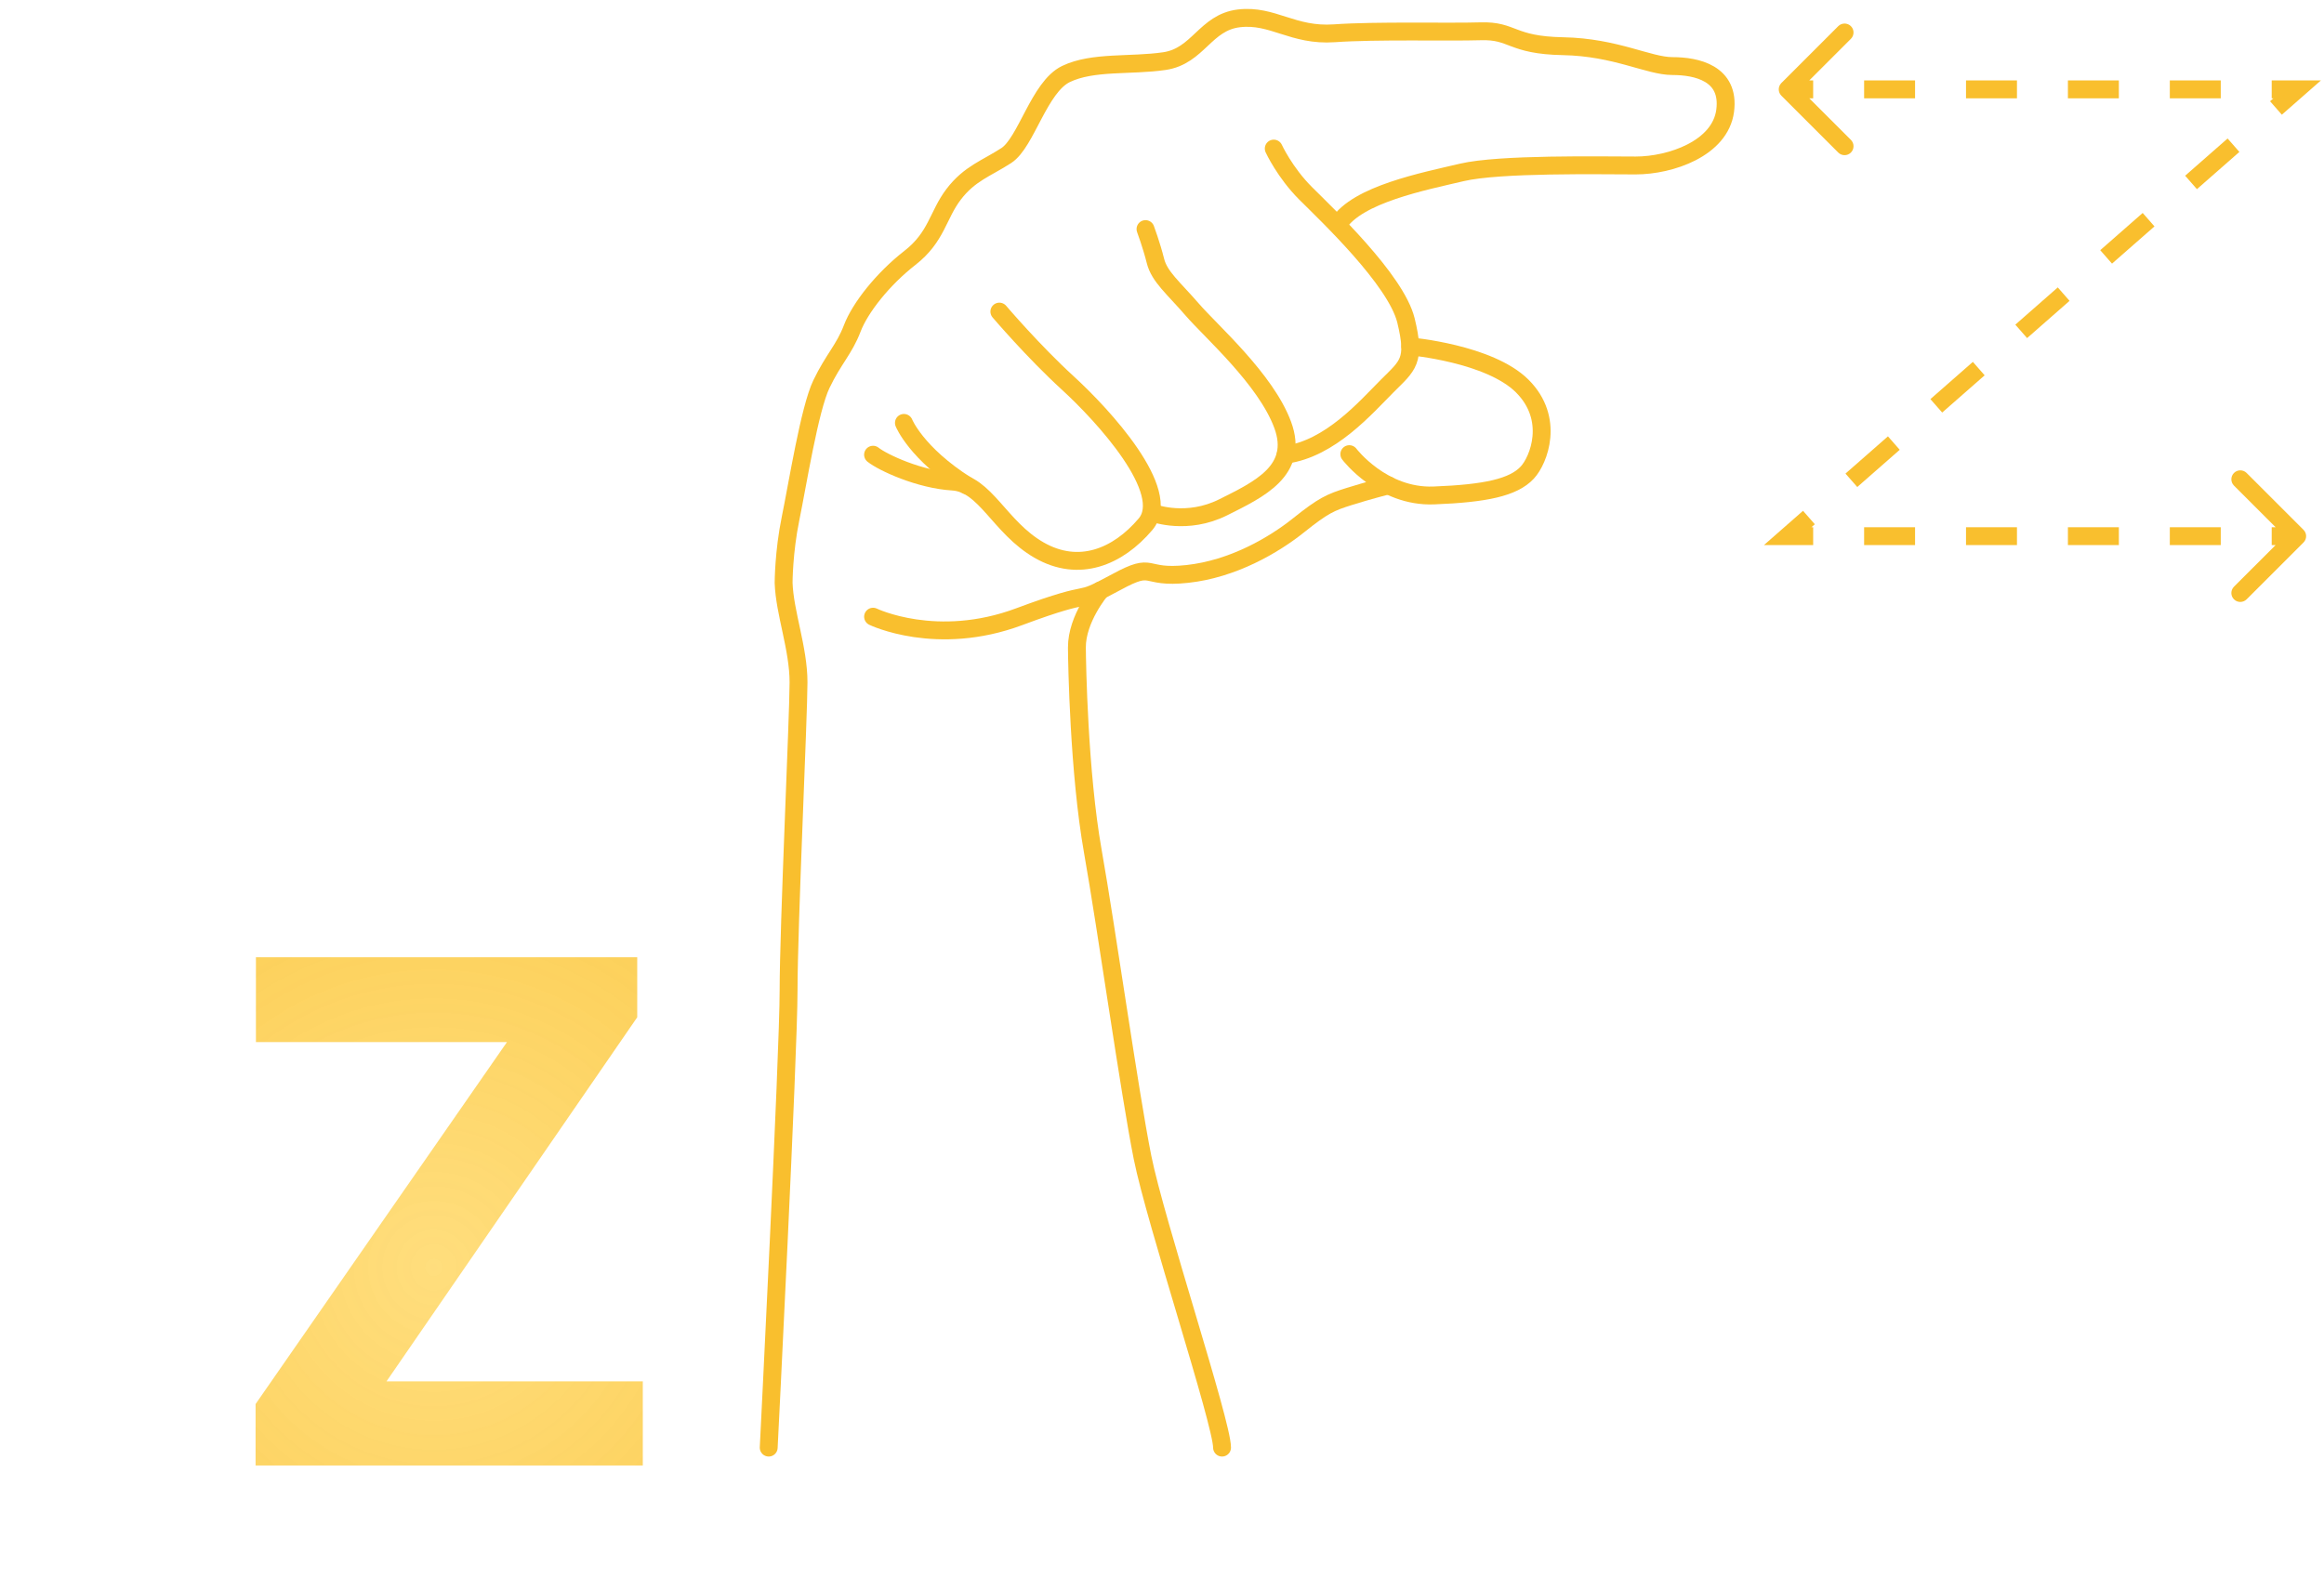
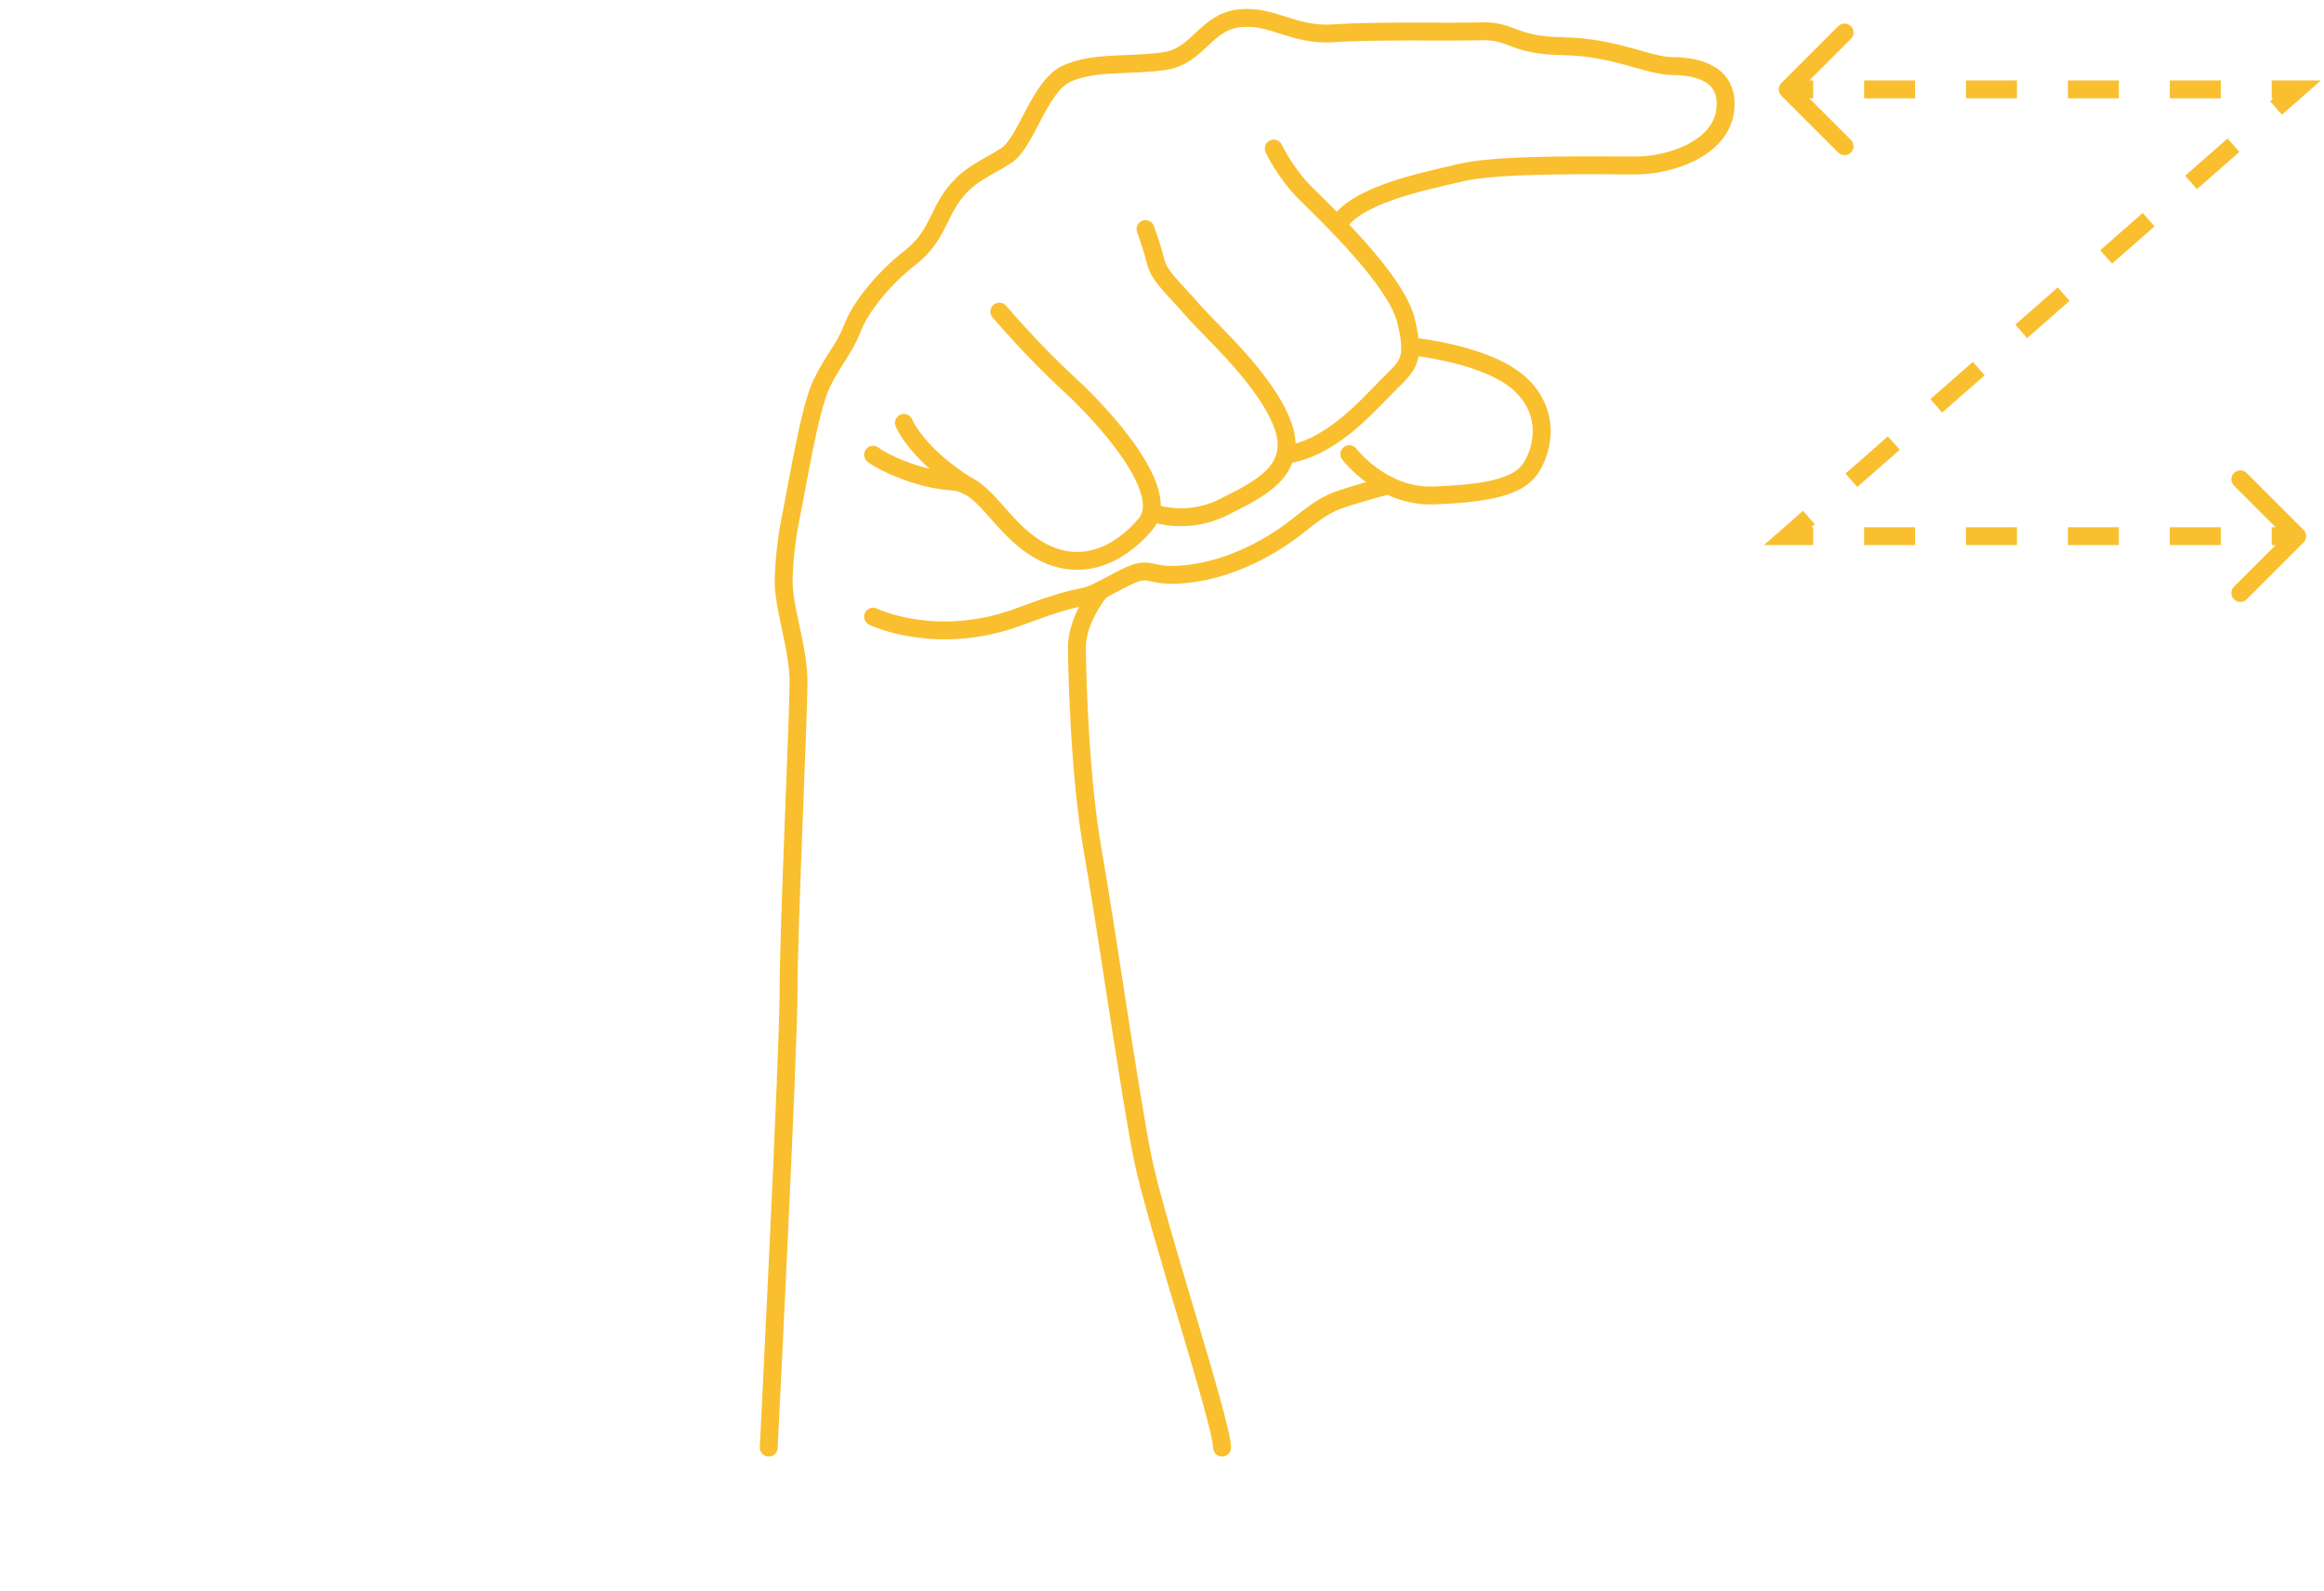
<svg xmlns="http://www.w3.org/2000/svg" width="130" height="89" viewBox="0 0 130 89" fill="none">
  <path d="M43 81C43 81 44.112 58.977 44.112 55.418C44.112 51.859 44.668 40.069 44.668 38.178C44.668 36.287 43.89 34.285 43.834 32.616C43.834 32.616 43.834 30.892 44.224 29.002C44.613 27.112 45.281 22.884 45.948 21.494C46.615 20.103 47.227 19.547 47.672 18.379C48.117 17.212 49.397 15.599 50.898 14.43C52.399 13.262 52.455 12.039 53.345 10.871C54.235 9.704 55.18 9.425 56.292 8.702C57.404 7.978 58.127 4.865 59.629 4.141C61.131 3.418 63.243 3.697 65.135 3.419C67.027 3.141 67.415 1.25 69.306 1.027C71.198 0.805 72.309 2.028 74.645 1.862C76.981 1.695 80.985 1.807 82.821 1.751C84.657 1.694 84.489 2.529 87.437 2.585C90.385 2.641 92.22 3.697 93.555 3.697C94.889 3.697 96.78 4.087 96.502 6.2C96.223 8.312 93.443 9.259 91.497 9.259C89.55 9.259 83.878 9.148 81.764 9.649C79.65 10.149 75.925 10.872 74.868 12.54" stroke="#F9BF2E" stroke-miterlimit="10" stroke-linecap="round" stroke-linejoin="round" />
  <path d="M71.251 8.314C71.251 8.314 71.864 9.649 73.031 10.816C74.198 11.983 78.092 15.655 78.648 17.934C79.203 20.214 78.759 20.437 77.591 21.605C76.422 22.773 74.421 25.109 71.918 25.443" stroke="#F9BF2E" stroke-miterlimit="10" stroke-linecap="round" stroke-linejoin="round" />
  <path d="M64.077 12.818C64.077 12.818 64.41 13.708 64.633 14.598C64.855 15.487 65.634 16.1 66.69 17.322C67.746 18.545 70.805 21.215 71.751 23.773C72.697 26.332 70.417 27.389 68.415 28.39C66.412 29.391 64.578 28.723 64.578 28.723" stroke="#F9BF2E" stroke-miterlimit="10" stroke-linecap="round" stroke-linejoin="round" />
  <path d="M55.902 17.435C55.902 17.435 57.792 19.659 59.739 21.439C61.684 23.218 65.633 27.501 64.076 29.336C62.519 31.171 60.35 32.06 58.125 30.782C55.901 29.503 55.122 27.055 53.286 26.945C51.451 26.835 49.394 25.888 48.837 25.443" stroke="#F9BF2E" stroke-miterlimit="10" stroke-linecap="round" stroke-linejoin="round" />
  <path d="M50.563 23.663C50.563 23.663 51.244 25.367 54.074 27.157" stroke="#F9BF2E" stroke-miterlimit="10" stroke-linecap="round" stroke-linejoin="round" />
  <path d="M78.886 19.381C78.886 19.381 83.319 19.77 85.155 21.605C86.99 23.44 86.077 25.753 85.432 26.444C84.654 27.279 83.097 27.611 80.205 27.723C77.313 27.835 75.478 25.411 75.478 25.411" stroke="#F9BF2E" stroke-miterlimit="10" stroke-linecap="round" stroke-linejoin="round" />
  <path d="M48.838 34.507C48.838 34.507 52.398 36.232 57.014 34.507C61.63 32.783 59.839 33.986 62.464 32.56C64.633 31.382 63.854 32.393 66.413 32.115C68.972 31.838 71.252 30.503 72.642 29.391C74.032 28.279 74.421 28.111 75.478 27.779C76.536 27.446 77.67 27.157 77.67 27.157" stroke="#F9BF2E" stroke-miterlimit="10" stroke-linecap="round" stroke-linejoin="round" />
  <path d="M61.561 33.035C61.561 33.035 60.23 34.619 60.24 36.232C60.245 37.123 60.351 43.239 61.13 47.632C61.908 52.025 63.187 61.147 63.91 64.761C64.634 68.375 68.359 79.61 68.359 81" stroke="#F9BF2E" stroke-miterlimit="10" stroke-linecap="round" stroke-linejoin="round" />
  <path d="M21.621 77.293H35.957V82H14.297V78.562L28.359 58.309H14.316V53.562H35.645V56.922L21.621 77.293Z" fill="url(#paint0_diamond)" />
  <path d="M99.646 4.646C99.451 4.842 99.451 5.158 99.646 5.354L102.828 8.536C103.024 8.731 103.34 8.731 103.536 8.536C103.731 8.34 103.731 8.024 103.536 7.828L100.707 5L103.536 2.172C103.731 1.976 103.731 1.66 103.536 1.464C103.34 1.269 103.024 1.269 102.828 1.464L99.646 4.646ZM128.5 5L128.83 5.376L129.828 4.5H128.5V5ZM100 30L99.67 29.624L98.672 30.5H100V30ZM128.854 30.354C129.049 30.158 129.049 29.842 128.854 29.646L125.672 26.465C125.476 26.269 125.16 26.269 124.964 26.465C124.769 26.66 124.769 26.976 124.964 27.172L127.793 30L124.964 32.828C124.769 33.024 124.769 33.34 124.964 33.535C125.16 33.731 125.476 33.731 125.672 33.535L128.854 30.354ZM100 5.5H101.425V4.5H100V5.5ZM104.275 5.5H107.125V4.5H104.275V5.5ZM109.975 5.5H112.825V4.5H109.975V5.5ZM115.675 5.5H118.525V4.5H115.675V5.5ZM121.375 5.5H124.225V4.5H121.375V5.5ZM127.075 5.5H128.5V4.5H127.075V5.5ZM128.17 4.624L126.983 5.666L127.642 6.418L128.83 5.376L128.17 4.624ZM124.608 7.749L122.233 9.832L122.892 10.584L125.267 8.501L124.608 7.749ZM119.858 11.916L117.483 13.999L118.142 14.751L120.517 12.668L119.858 11.916ZM115.108 16.082L112.733 18.166L113.392 18.918L115.767 16.834L115.108 16.082ZM110.358 20.249L107.983 22.332L108.642 23.084L111.017 21.001L110.358 20.249ZM105.608 24.416L103.233 26.499L103.892 27.251L106.267 25.168L105.608 24.416ZM100.858 28.582L99.67 29.624L100.33 30.376L101.517 29.334L100.858 28.582ZM100 30.5H101.425V29.5H100V30.5ZM104.275 30.5H107.125V29.5H104.275V30.5ZM109.975 30.5H112.825V29.5H109.975V30.5ZM115.675 30.5H118.525V29.5H115.675V30.5ZM121.375 30.5H124.225V29.5H121.375V30.5ZM127.075 30.5H128.5V29.5H127.075V30.5Z" fill="#F9BF2E" />
-   <defs>
-     <radialGradient id="paint0_diamond" cx="0" cy="0" r="1" gradientUnits="userSpaceOnUse" gradientTransform="translate(24.2424 70.8929) rotate(88.0754) scale(45.1147 45.0815)">
-       <stop stop-color="#FFD458" stop-opacity="0.78" />
-       <stop offset="1" stop-color="#F9BF2E" />
-     </radialGradient>
-   </defs>
</svg>
